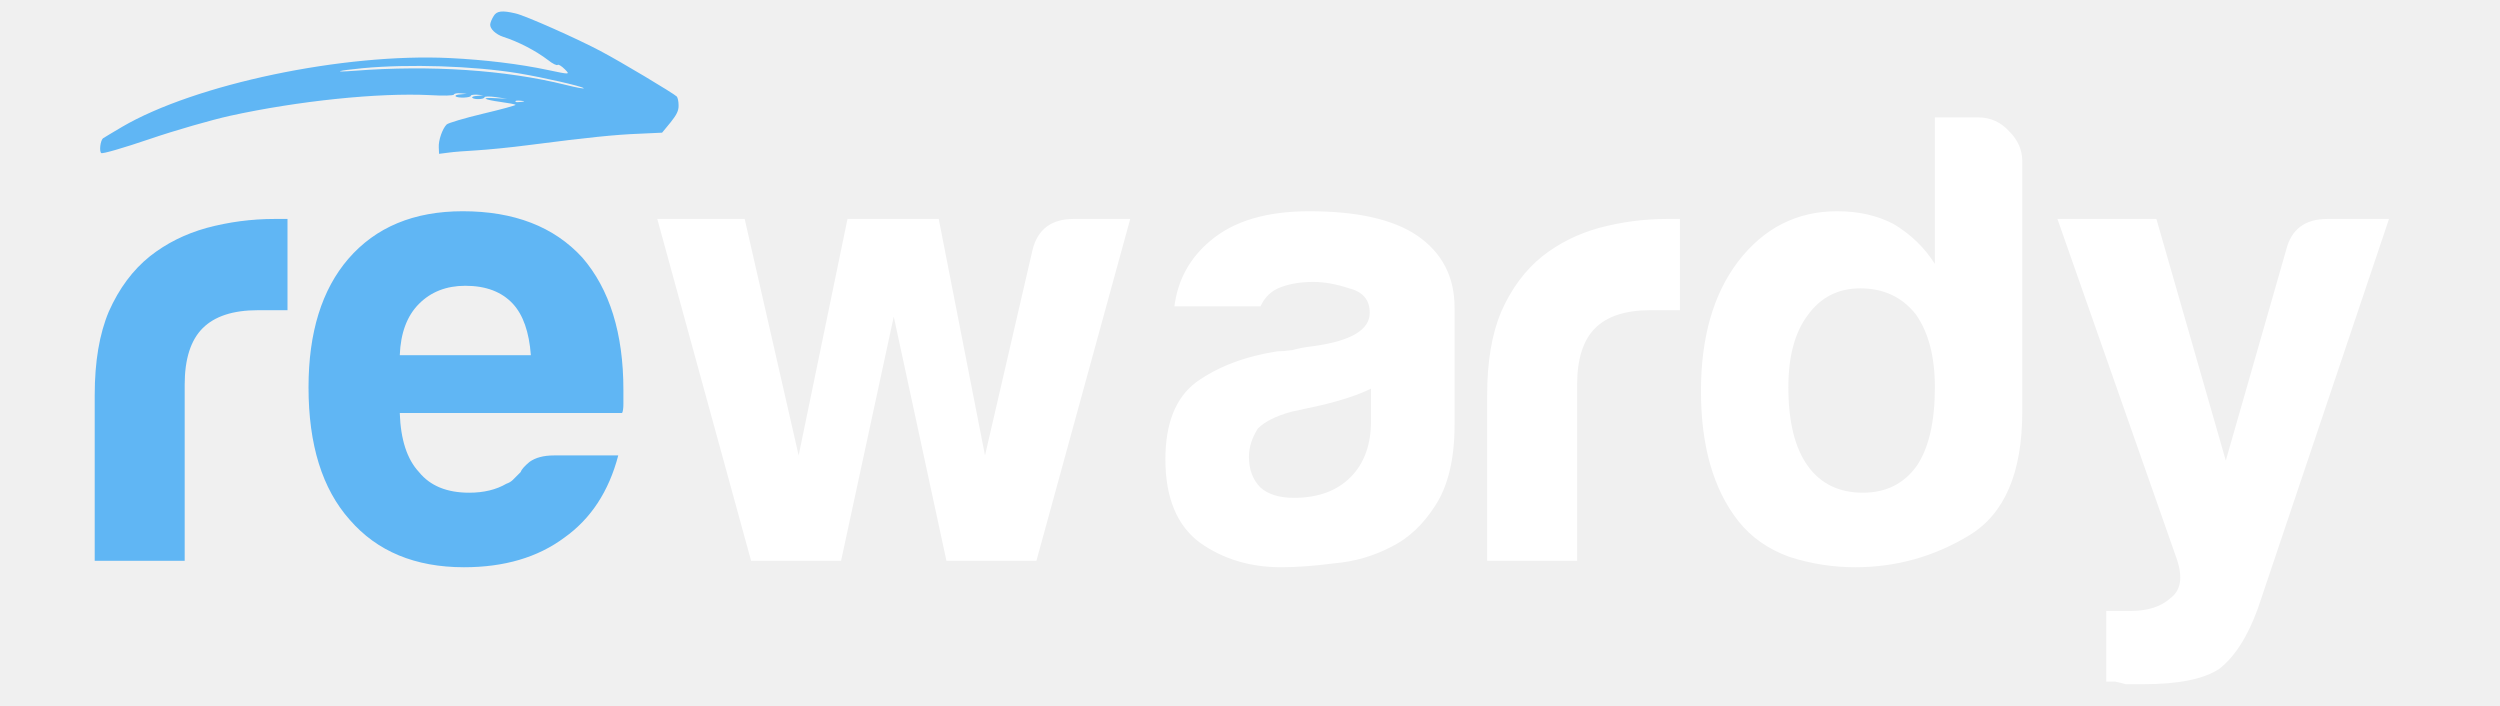
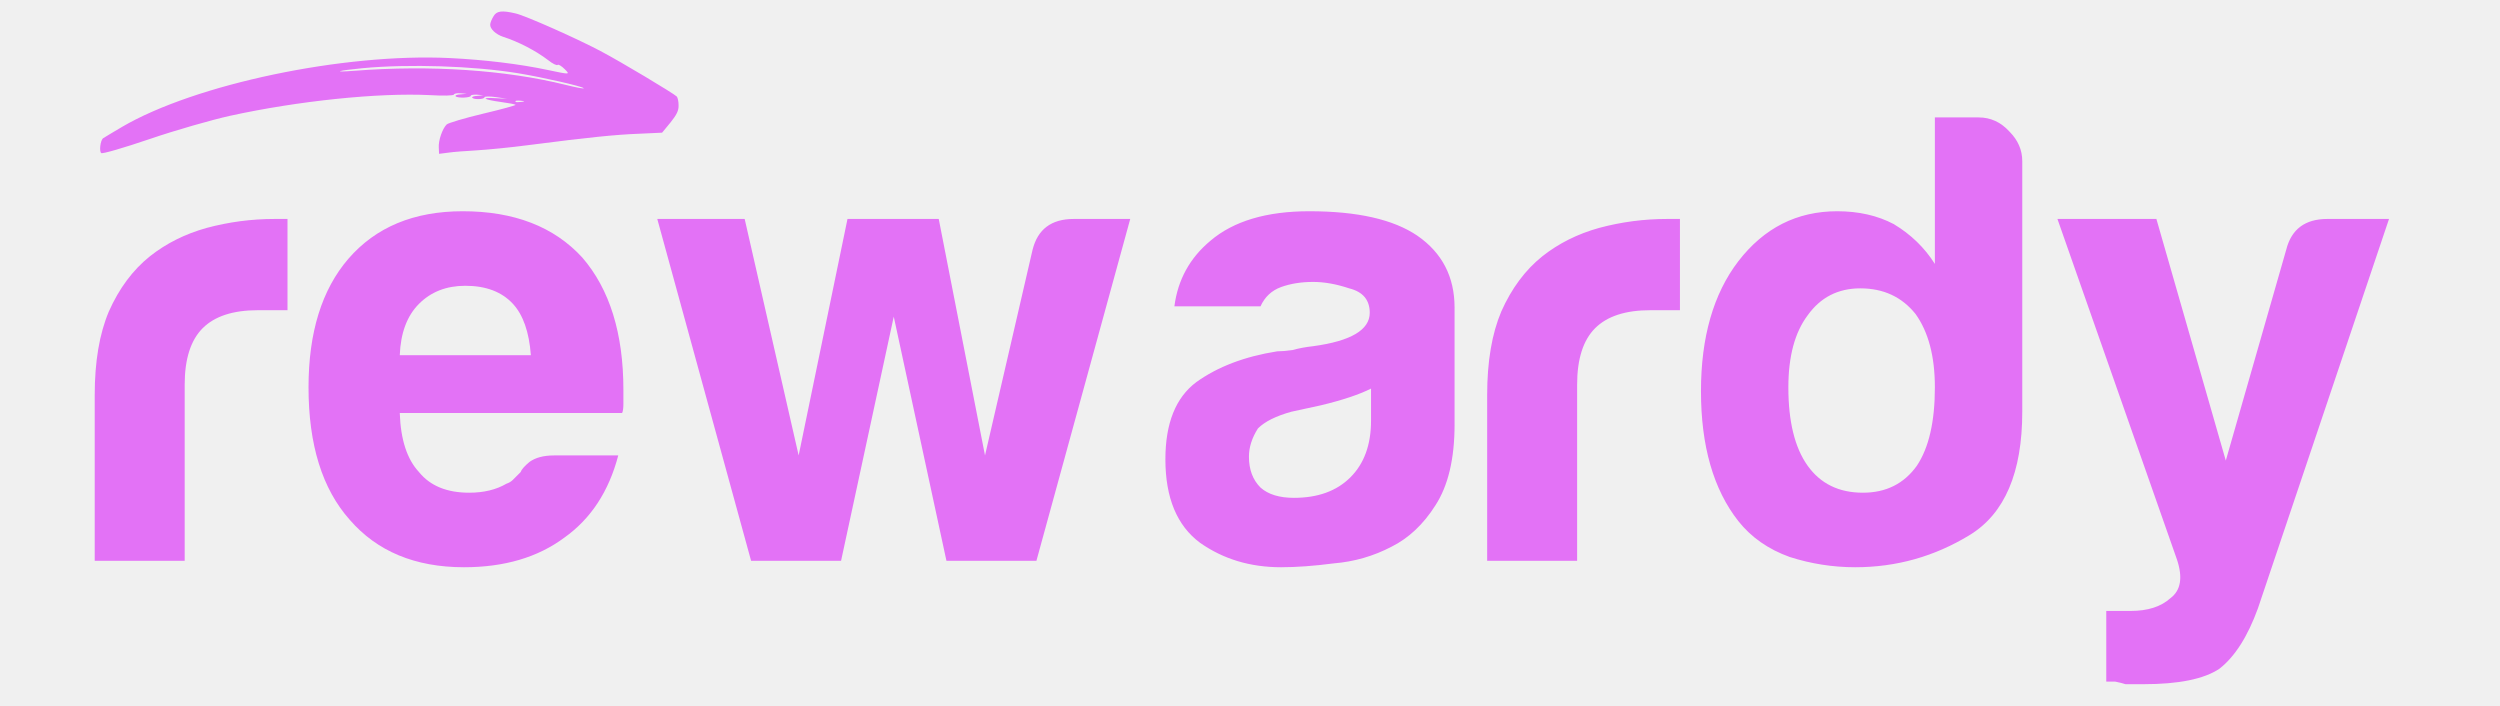
<svg xmlns="http://www.w3.org/2000/svg" width="1003" height="283" viewBox="0 0 1003 283" fill="none">
  <g clip-path="url(#clip0_43_2)">
-     <path d="M38 225V158.484C38 145.078 39.891 133.906 43.672 124.969C47.797 115.688 53.297 108.297 60.172 102.797C66.703 97.641 74.266 93.859 82.859 91.453C91.797 89.047 100.906 87.844 110.188 87.844C110.875 87.844 111.734 87.844 112.766 87.844C113.797 87.844 114.656 87.844 115.344 87.844V124.453H103.484C93.516 124.453 86.125 126.859 81.312 131.672C76.5 136.484 74.094 144.047 74.094 154.359V225H38ZM222.264 182.719H248.045C244.264 197.156 237.045 208.156 226.389 215.719C215.732 223.625 202.326 227.578 186.17 227.578C166.576 227.578 151.279 221.219 140.279 208.5C129.279 196.125 123.779 178.422 123.779 155.391C123.779 133.391 129.107 116.203 139.764 103.828C150.764 91.109 166.061 84.75 185.654 84.75C206.279 84.75 222.264 90.938 233.607 103.312C244.607 116.031 250.107 133.734 250.107 156.422C250.107 157.797 250.107 159 250.107 160.031C250.107 161.062 250.107 161.75 250.107 162.094C250.107 163.812 249.936 165.016 249.592 165.703H160.389C160.732 176.359 163.311 184.266 168.123 189.422C172.592 194.922 179.295 197.672 188.232 197.672C194.076 197.672 199.061 196.469 203.186 194.062C204.217 193.719 205.076 193.203 205.764 192.516C206.795 191.484 207.826 190.453 208.857 189.422C209.201 188.391 210.404 187.016 212.467 185.297C214.873 183.578 218.139 182.719 222.264 182.719ZM160.389 142.5H212.982C212.295 133.219 209.889 126.344 205.764 121.875C201.295 117.062 194.936 114.656 186.686 114.656C179.123 114.656 172.936 117.062 168.123 121.875C163.311 126.688 160.732 133.562 160.389 142.5Z" fill="#60B6F4" />
-     <path d="M415.809 225H379.715L358.574 127.031L337.434 225H301.34L263.699 87.844H298.762L320.418 182.719L340.012 87.844H376.621L395.184 182.719L414.262 100.219C416.324 91.969 421.824 87.844 430.762 87.844H453.449L415.809 225ZM550.057 155.906C545.244 158.312 538.541 160.547 529.948 162.609C522.041 164.328 518.088 165.188 518.088 165.188C511.901 166.906 507.432 169.141 504.682 171.891C502.276 175.672 501.073 179.453 501.073 183.234C501.073 188.391 502.619 192.516 505.713 195.609C508.807 198.359 513.276 199.734 519.119 199.734C528.744 199.734 536.307 196.984 541.807 191.484C547.307 185.984 550.057 178.422 550.057 168.797V155.906ZM558.307 219.328C551.088 223.109 543.354 225.344 535.104 226.031C527.198 227.062 520.151 227.578 513.963 227.578C501.588 227.578 490.76 224.312 481.479 217.781C472.198 210.906 467.557 199.734 467.557 184.266C467.557 169.828 471.682 159.516 479.932 153.328C488.526 147.141 499.354 143.016 512.416 140.953C514.135 140.953 516.198 140.781 518.604 140.438C521.01 139.75 523.76 139.234 526.854 138.891C541.979 136.828 549.541 132.359 549.541 125.484C549.541 120.328 546.791 117.062 541.291 115.688C536.135 113.969 531.323 113.109 526.854 113.109C522.041 113.109 517.744 113.797 513.963 115.172C510.182 116.547 507.432 119.125 505.713 122.906H471.166C472.541 112.25 477.354 103.484 485.604 96.609C494.885 88.703 508.119 84.75 525.307 84.75C544.557 84.75 558.994 88.016 568.619 94.547C578.588 101.422 583.573 111.047 583.573 123.422V170.344C583.573 184.094 580.994 194.922 575.838 202.828C571.026 210.391 565.182 215.891 558.307 219.328ZM596.649 225V158.484C596.649 145.078 598.539 133.906 602.321 124.969C606.446 115.688 611.946 108.297 618.821 102.797C625.352 97.641 632.914 93.859 641.508 91.453C650.446 89.047 659.555 87.844 668.836 87.844C669.524 87.844 670.383 87.844 671.414 87.844C672.446 87.844 673.305 87.844 673.992 87.844V124.453H662.133C652.164 124.453 644.774 126.859 639.961 131.672C635.149 136.484 632.742 144.047 632.742 154.359V225H596.649ZM776.272 47.109H793.803C798.616 47.109 802.741 49 806.178 52.781C809.616 56.219 811.334 60.172 811.334 64.641V165.188C811.334 189.594 804.287 206.094 790.194 214.688C776.1 223.281 760.803 227.578 744.303 227.578C735.366 227.578 726.6 226.203 718.006 223.453C709.412 220.359 702.537 215.547 697.381 209.016C687.412 196.297 682.428 178.938 682.428 156.938C682.428 135.281 687.412 117.922 697.381 104.859C707.694 91.453 720.928 84.75 737.084 84.75C745.678 84.75 753.241 86.469 759.772 89.906C766.647 94.031 772.147 99.359 776.272 105.891V47.109ZM717.491 155.391C717.491 169.141 720.069 179.625 725.225 186.844C730.381 194.062 737.772 197.672 747.397 197.672C756.678 197.672 763.897 194.062 769.053 186.844C773.866 179.625 776.272 169.141 776.272 155.391C776.272 143.016 773.694 133.219 768.537 126C763.037 119.125 755.647 115.688 746.366 115.688C737.428 115.688 730.381 119.297 725.225 126.516C720.069 133.391 717.491 143.016 717.491 155.391ZM845.036 273.469V245.109H854.833C861.708 245.109 867.036 243.391 870.817 239.953C874.942 236.859 875.801 231.703 873.395 224.484L825.442 87.844H865.145L892.989 184.781L917.223 100.219C919.286 91.969 924.786 87.844 933.723 87.844H958.473L905.879 244.078C901.754 255.422 896.598 263.5 890.411 268.312C884.223 272.438 874.083 274.5 859.989 274.5C858.958 274.5 857.754 274.5 856.379 274.5C855.004 274.5 853.801 274.5 852.77 274.5C851.739 274.156 850.364 273.812 848.645 273.469C847.27 273.469 846.067 273.469 845.036 273.469Z" fill="#fff" />
-     <path d="M48.866 50.968C78.245 33.731 137.974 21.23 180.465 23.297C194.366 23.965 208.449 25.666 219.861 28.095C228.784 29.977 228.784 29.977 226.538 27.731C225.324 26.517 224.049 25.728 223.746 26.031C223.382 26.395 221.682 25.546 219.861 24.089C214.822 20.264 207.841 16.682 201.953 14.8C198.918 13.829 196.49 11.522 196.672 9.761C196.733 8.972 197.4 7.455 198.068 6.423C199.282 4.359 201.467 4.116 206.869 5.392C210.754 6.242 232.001 15.713 240.863 20.448C248.755 24.576 270.244 37.446 271.519 38.721C271.883 39.085 272.248 40.664 272.248 42.242C272.308 44.367 271.519 46.005 269.031 49.101L265.632 53.228L256.466 53.653C246.754 54.016 235.767 55.169 212.64 58.142C204.931 59.173 195.279 60.083 191.151 60.326C187.024 60.568 181.925 60.932 179.922 61.235L176.158 61.721L176.037 59.171C175.854 56.318 177.493 51.644 179.192 49.945C179.799 49.338 186.355 47.396 193.7 45.636C201.166 43.876 207.054 42.237 206.872 42.055C206.629 41.813 203.958 41.327 200.862 40.902C193.821 39.93 192.668 39.019 198.859 39.384L203.472 39.627L198.92 38.959C196.37 38.595 194.367 38.655 194.367 39.02C194.367 39.869 190.3 40.051 189.511 39.262C189.147 38.898 189.997 38.534 191.393 38.473L193.942 38.23L191.393 37.987C189.997 37.927 188.843 38.109 188.904 38.412C188.904 39.262 183.623 39.444 182.834 38.654C182.47 38.29 183.319 37.926 184.716 37.865L187.265 37.623L184.776 37.441C183.38 37.258 182.227 37.562 182.105 37.926C181.984 38.412 177.674 38.472 172.514 38.168C151.937 37.135 119.583 40.471 92.207 46.479C84.862 48.117 70.415 52.244 60.096 55.764C49.777 59.284 41.036 61.833 40.611 61.408C39.761 60.68 40.247 56.552 41.279 55.52C41.643 55.277 45.042 53.214 48.866 50.968ZM142.224 28.393C172.756 26.028 202.986 28.094 226.903 34.044C231.274 35.137 234.551 35.744 234.187 35.38C233.398 34.591 217.98 31.069 207.782 29.369C189.935 26.454 164.076 25.602 145.441 27.361C135.364 28.332 132.876 29.121 142.224 28.393ZM206.933 40.902C207.054 41.023 208.025 41.024 208.996 40.902C210.757 40.72 210.757 40.599 208.996 40.417C207.236 40.234 206.447 40.416 206.933 40.902Z" fill="#60B6F4" />
+     <path d="M38 225V158.484C38 145.078 39.891 133.906 43.672 124.969C47.797 115.688 53.297 108.297 60.172 102.797C66.703 97.641 74.266 93.859 82.859 91.453C91.797 89.047 100.906 87.844 110.188 87.844C110.875 87.844 111.734 87.844 112.766 87.844C113.797 87.844 114.656 87.844 115.344 87.844V124.453H103.484C93.516 124.453 86.125 126.859 81.312 131.672C76.5 136.484 74.094 144.047 74.094 154.359V225H38ZM222.264 182.719H248.045C244.264 197.156 237.045 208.156 226.389 215.719C215.732 223.625 202.326 227.578 186.17 227.578C166.576 227.578 151.279 221.219 140.279 208.5C129.279 196.125 123.779 178.422 123.779 155.391C123.779 133.391 129.107 116.203 139.764 103.828C150.764 91.109 166.061 84.75 185.654 84.75C206.279 84.75 222.264 90.938 233.607 103.312C244.607 116.031 250.107 133.734 250.107 156.422C250.107 157.797 250.107 159 250.107 160.031C250.107 161.062 250.107 161.75 250.107 162.094C250.107 163.812 249.936 165.016 249.592 165.703H160.389C160.732 176.359 163.311 184.266 168.123 189.422C172.592 194.922 179.295 197.672 188.232 197.672C194.076 197.672 199.061 196.469 203.186 194.062C204.217 193.719 205.076 193.203 205.764 192.516C206.795 191.484 207.826 190.453 208.857 189.422C209.201 188.391 210.404 187.016 212.467 185.297C214.873 183.578 218.139 182.719 222.264 182.719ZM160.389 142.5H212.982C212.295 133.219 209.889 126.344 205.764 121.875C201.295 117.062 194.936 114.656 186.686 114.656C179.123 114.656 172.936 117.062 168.123 121.875C163.311 126.688 160.732 133.562 160.389 142.5Z" fill="rgb(227, 114, 246)" />
+     <path d="M415.809 225H379.715L358.574 127.031L337.434 225H301.34L263.699 87.844H298.762L320.418 182.719L340.012 87.844H376.621L395.184 182.719L414.262 100.219C416.324 91.969 421.824 87.844 430.762 87.844H453.449L415.809 225ZM550.057 155.906C545.244 158.312 538.541 160.547 529.948 162.609C522.041 164.328 518.088 165.188 518.088 165.188C511.901 166.906 507.432 169.141 504.682 171.891C502.276 175.672 501.073 179.453 501.073 183.234C501.073 188.391 502.619 192.516 505.713 195.609C508.807 198.359 513.276 199.734 519.119 199.734C528.744 199.734 536.307 196.984 541.807 191.484C547.307 185.984 550.057 178.422 550.057 168.797V155.906ZM558.307 219.328C551.088 223.109 543.354 225.344 535.104 226.031C527.198 227.062 520.151 227.578 513.963 227.578C501.588 227.578 490.76 224.312 481.479 217.781C472.198 210.906 467.557 199.734 467.557 184.266C467.557 169.828 471.682 159.516 479.932 153.328C488.526 147.141 499.354 143.016 512.416 140.953C514.135 140.953 516.198 140.781 518.604 140.438C521.01 139.75 523.76 139.234 526.854 138.891C541.979 136.828 549.541 132.359 549.541 125.484C549.541 120.328 546.791 117.062 541.291 115.688C536.135 113.969 531.323 113.109 526.854 113.109C522.041 113.109 517.744 113.797 513.963 115.172C510.182 116.547 507.432 119.125 505.713 122.906H471.166C472.541 112.25 477.354 103.484 485.604 96.609C494.885 88.703 508.119 84.75 525.307 84.75C544.557 84.75 558.994 88.016 568.619 94.547C578.588 101.422 583.573 111.047 583.573 123.422V170.344C583.573 184.094 580.994 194.922 575.838 202.828C571.026 210.391 565.182 215.891 558.307 219.328ZM596.649 225V158.484C596.649 145.078 598.539 133.906 602.321 124.969C606.446 115.688 611.946 108.297 618.821 102.797C625.352 97.641 632.914 93.859 641.508 91.453C650.446 89.047 659.555 87.844 668.836 87.844C669.524 87.844 670.383 87.844 671.414 87.844C672.446 87.844 673.305 87.844 673.992 87.844V124.453H662.133C652.164 124.453 644.774 126.859 639.961 131.672C635.149 136.484 632.742 144.047 632.742 154.359V225H596.649ZM776.272 47.109H793.803C798.616 47.109 802.741 49 806.178 52.781C809.616 56.219 811.334 60.172 811.334 64.641V165.188C811.334 189.594 804.287 206.094 790.194 214.688C776.1 223.281 760.803 227.578 744.303 227.578C735.366 227.578 726.6 226.203 718.006 223.453C709.412 220.359 702.537 215.547 697.381 209.016C687.412 196.297 682.428 178.938 682.428 156.938C682.428 135.281 687.412 117.922 697.381 104.859C707.694 91.453 720.928 84.75 737.084 84.75C745.678 84.75 753.241 86.469 759.772 89.906C766.647 94.031 772.147 99.359 776.272 105.891V47.109ZM717.491 155.391C717.491 169.141 720.069 179.625 725.225 186.844C730.381 194.062 737.772 197.672 747.397 197.672C756.678 197.672 763.897 194.062 769.053 186.844C773.866 179.625 776.272 169.141 776.272 155.391C776.272 143.016 773.694 133.219 768.537 126C763.037 119.125 755.647 115.688 746.366 115.688C737.428 115.688 730.381 119.297 725.225 126.516C720.069 133.391 717.491 143.016 717.491 155.391ZM845.036 273.469V245.109H854.833C861.708 245.109 867.036 243.391 870.817 239.953C874.942 236.859 875.801 231.703 873.395 224.484L825.442 87.844H865.145L892.989 184.781L917.223 100.219C919.286 91.969 924.786 87.844 933.723 87.844H958.473L905.879 244.078C901.754 255.422 896.598 263.5 890.411 268.312C884.223 272.438 874.083 274.5 859.989 274.5C858.958 274.5 857.754 274.5 856.379 274.5C855.004 274.5 853.801 274.5 852.77 274.5C851.739 274.156 850.364 273.812 848.645 273.469C847.27 273.469 846.067 273.469 845.036 273.469Z" fill="rgb(227, 114, 246)" />
+     <path d="M48.866 50.968C78.245 33.731 137.974 21.23 180.465 23.297C194.366 23.965 208.449 25.666 219.861 28.095C228.784 29.977 228.784 29.977 226.538 27.731C225.324 26.517 224.049 25.728 223.746 26.031C223.382 26.395 221.682 25.546 219.861 24.089C214.822 20.264 207.841 16.682 201.953 14.8C198.918 13.829 196.49 11.522 196.672 9.761C196.733 8.972 197.4 7.455 198.068 6.423C199.282 4.359 201.467 4.116 206.869 5.392C210.754 6.242 232.001 15.713 240.863 20.448C248.755 24.576 270.244 37.446 271.519 38.721C271.883 39.085 272.248 40.664 272.248 42.242C272.308 44.367 271.519 46.005 269.031 49.101L265.632 53.228L256.466 53.653C246.754 54.016 235.767 55.169 212.64 58.142C204.931 59.173 195.279 60.083 191.151 60.326C187.024 60.568 181.925 60.932 179.922 61.235L176.158 61.721L176.037 59.171C175.854 56.318 177.493 51.644 179.192 49.945C179.799 49.338 186.355 47.396 193.7 45.636C201.166 43.876 207.054 42.237 206.872 42.055C206.629 41.813 203.958 41.327 200.862 40.902C193.821 39.93 192.668 39.019 198.859 39.384L203.472 39.627L198.92 38.959C196.37 38.595 194.367 38.655 194.367 39.02C194.367 39.869 190.3 40.051 189.511 39.262C189.147 38.898 189.997 38.534 191.393 38.473L193.942 38.23L191.393 37.987C189.997 37.927 188.843 38.109 188.904 38.412C188.904 39.262 183.623 39.444 182.834 38.654C182.47 38.29 183.319 37.926 184.716 37.865L187.265 37.623L184.776 37.441C183.38 37.258 182.227 37.562 182.105 37.926C181.984 38.412 177.674 38.472 172.514 38.168C151.937 37.135 119.583 40.471 92.207 46.479C84.862 48.117 70.415 52.244 60.096 55.764C49.777 59.284 41.036 61.833 40.611 61.408C39.761 60.68 40.247 56.552 41.279 55.52C41.643 55.277 45.042 53.214 48.866 50.968ZM142.224 28.393C172.756 26.028 202.986 28.094 226.903 34.044C231.274 35.137 234.551 35.744 234.187 35.38C233.398 34.591 217.98 31.069 207.782 29.369C189.935 26.454 164.076 25.602 145.441 27.361C135.364 28.332 132.876 29.121 142.224 28.393ZM206.933 40.902C207.054 41.023 208.025 41.024 208.996 40.902C210.757 40.72 210.757 40.599 208.996 40.417C207.236 40.234 206.447 40.416 206.933 40.902Z" fill="rgb(227, 114, 246)" />
  </g>
  <defs>
    <clipPath id="clip0_43_2">
-       <rect width="1003" height="283" fill="white" />
+       <rect width="1003" height="283" fill="rgb(227, 114, 246)" />
    </clipPath>
  </defs>
</svg>
